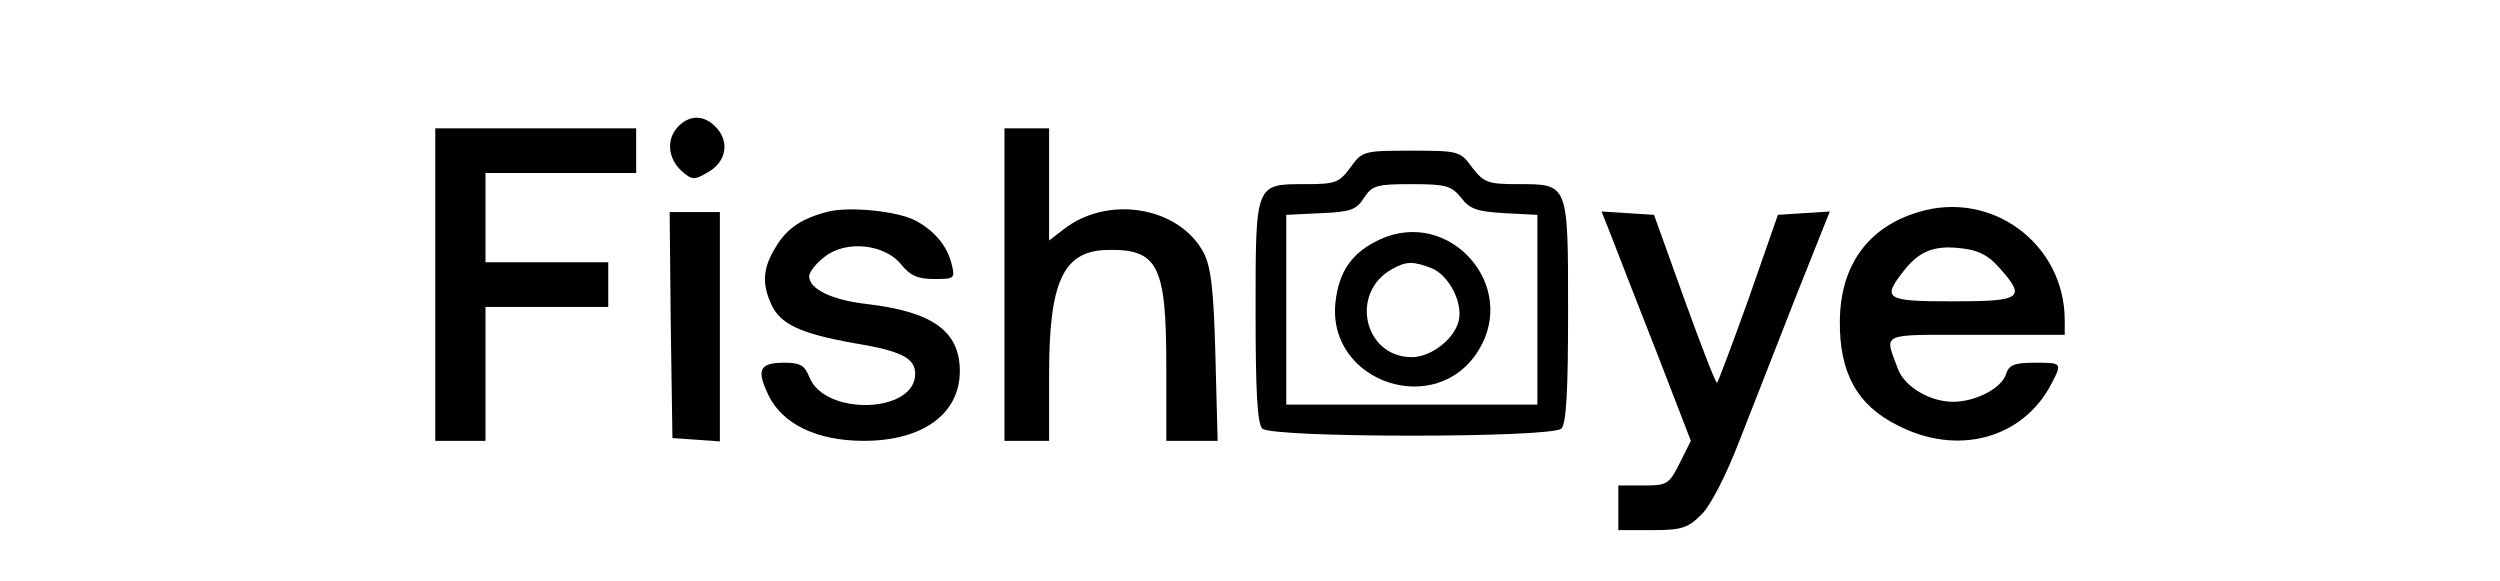
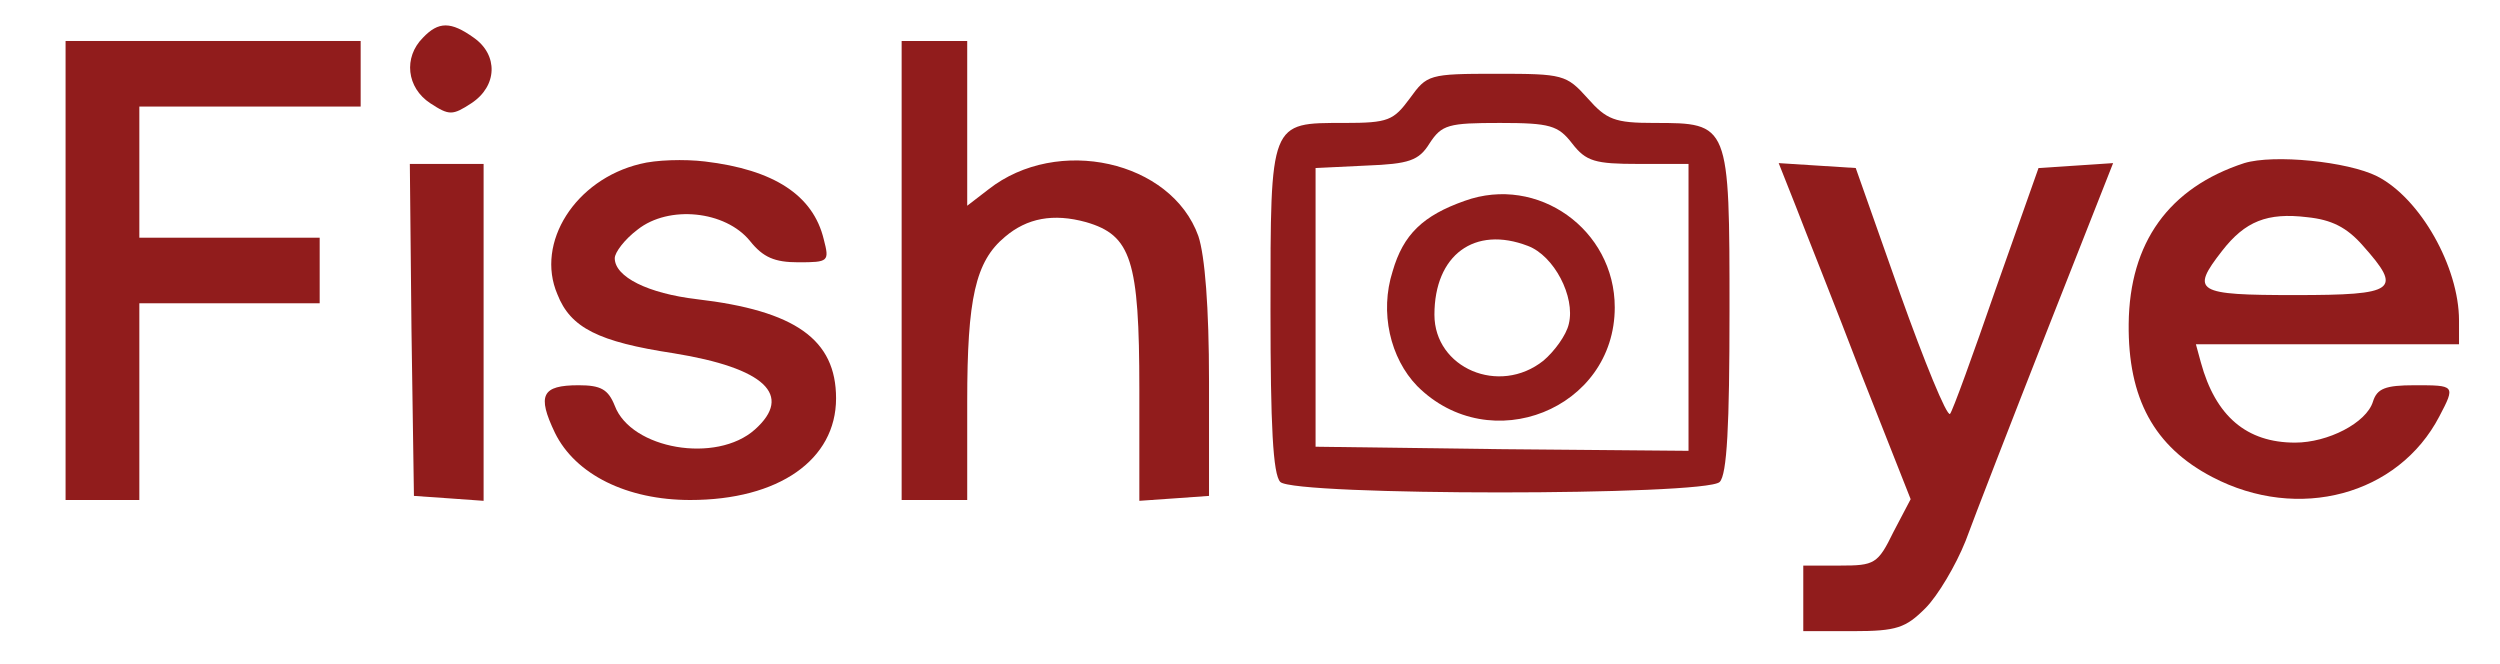
- <svg xmlns="http://www.w3.org/2000/svg" version="1.0" width="448pt" height="104pt" viewBox="0 0 448 104" preserveAspectRatio="xMidYMid meet">
-   <g transform="translate(0,104) scale(0.1,-0.1)" fill="#000000" stroke="none">
-     <path d="M1216 814 c-22 -22 -20 -57 5 -80 19 -17 23 -17 47 -3 33 18 40 54 16 80 -21 23 -47 24 -68 3z" />
-     <path d="M780 530 l0 -280 45 0 45 0 0 120 0 120 110 0 110 0 0 40 0 40 -110 0 -110 0 0 80 0 80 135 0 135 0 0 40 0 40 -180 0 -180 0 0 -280z" />
-     <path d="M1800 530 l0 -280 40 0 40 0 0 120 c0 164 25 219 101 222 94 3 109 -26 109 -207 l0 -135 46 0 46 0 -4 153 c-3 118 -8 159 -21 184 -44 83 -172 104 -251 42 l-26 -20 0 100 0 101 -40 0 -40 0 0 -280z" />
-     <path d="M2420 740 c-20 -27 -26 -30 -80 -30 -91 0 -90 3 -90 -229 0 -140 3 -200 12 -209 17 -17 519 -17 536 0 9 9 12 69 12 209 0 232 1 229 -90 229 -54 0 -61 3 -82 30 -21 29 -24 30 -109 30 -86 0 -88 -1 -109 -30z m198 -54 c16 -21 29 -25 78 -28 l59 -3 0 -170 0 -170 -225 0 -225 0 0 170 0 170 62 3 c52 2 64 6 77 27 15 23 23 25 86 25 61 0 71 -3 88 -24z" />
-     <path d="M2473 611 c-50 -23 -74 -57 -80 -114 -14 -143 182 -208 257 -84 71 116 -53 255 -177 198z m91 -51 c32 -12 58 -62 50 -95 -8 -33 -50 -65 -84 -65 -86 0 -112 116 -35 158 25 14 37 14 69 2z" />
-     <path d="M1485 661 c-48 -12 -75 -30 -95 -64 -23 -37 -25 -65 -8 -102 16 -36 53 -53 149 -70 85 -14 109 -27 109 -55 0 -71 -163 -76 -190 -5 -8 20 -16 25 -44 25 -45 0 -51 -12 -29 -58 25 -52 87 -82 171 -82 105 0 172 48 172 125 0 71 -48 106 -165 120 -64 7 -105 27 -105 50 0 7 12 23 28 35 38 30 107 23 137 -14 16 -20 30 -26 59 -26 37 0 38 1 31 28 -8 32 -31 59 -65 77 -33 17 -117 25 -155 16z" />
-     <path d="M3438 660 c-91 -27 -140 -96 -141 -195 -1 -93 31 -151 103 -187 108 -56 225 -24 276 74 20 38 19 38 -30 38 -36 0 -46 -4 -51 -20 -8 -26 -55 -50 -95 -50 -42 0 -87 27 -99 59 -24 66 -36 61 139 61 l160 0 0 26 c0 137 -131 234 -262 194z m145 -100 c48 -54 41 -60 -83 -60 -121 0 -128 4 -89 54 28 36 55 47 104 41 29 -3 48 -12 68 -35z" />
-     <path d="M1202 458 l3 -203 43 -3 42 -3 0 205 0 206 -45 0 -45 0 2 -202z" />
-     <path d="M2889 613 c10 -26 46 -119 80 -205 l61 -158 -20 -40 c-19 -38 -23 -40 -65 -40 l-45 0 0 -40 0 -40 61 0 c53 0 64 4 88 28 16 15 45 72 68 132 23 58 68 174 101 258 l61 153 -47 -3 -46 -3 -52 -149 c-29 -81 -55 -150 -57 -152 -2 -2 -28 65 -58 148 l-55 153 -47 3 -47 3 19 -48z" />
+ <svg xmlns="http://www.w3.org/2000/svg" version="1.0" width="305pt" height="81pt" viewBox="0 0 305 81" preserveAspectRatio="xMidYMid meet">
+   <g transform="translate(0,81) scale(0.1,-0.1)" fill="#911C1C" stroke="none">
+     <path d="M516 764 c-24 -24 -20 -61 9 -80 23 -15 27 -15 50 0 32 21 33 59 3 80 -28 20 -43 20 -62 0z" />
+     <path d="M80 480 l0 -280 45 0 45 0 0 120 0 120 110 0 110 0 0 40 0 40 -110 0 -110 0 0 80 0 80 135 0 135 0 0 40 0 40 -180 0 -180 0 0 -280z" />
+     <path d="M1100 480 l0 -280 40 0 40 0 0 120 c0 126 10 171 46 201 27 23 59 29 99 18 55 -16 65 -46 65 -204 l0 -136 43 3 42 3 0 140 c0 90 -5 153 -13 177 -33 92 -172 123 -256 57 l-26 -20 0 100 0 101 -40 0 -40 0 0 -280z" />
+     <path d="M1720 690 c-20 -27 -26 -30 -80 -30 -91 0 -90 3 -90 -229 0 -140 3 -200 12 -209 17 -17 519 -17 536 0 9 9 12 69 12 208 0 230 0 230 -92 230 -48 0 -58 4 -81 30 -26 29 -30 30 -111 30 -83 0 -85 -1 -106 -30z m198 -55 c17 -22 28 -25 81 -25 l61 0 0 -175 0 -175 -227 2 -228 3 0 170 0 170 62 3 c52 2 64 6 77 27 15 23 23 25 86 25 61 0 71 -3 88 -25z" />
+     <path d="M1787 565 c-51 -18 -75 -41 -88 -86 -16 -50 -3 -106 30 -140 89 -89 241 -28 241 96 0 95 -94 162 -183 130z m77 -55 c32 -12 58 -62 50 -95 -3 -14 -18 -34 -31 -45 -54 -43 -133 -9 -133 56 0 73 49 109 114 84z" />
+     <path d="M781 610 c-79 -19 -128 -96 -101 -159 16 -41 50 -58 142 -72 111 -18 146 -51 99 -93 -47 -42 -151 -24 -171 29 -8 20 -17 25 -44 25 -45 0 -51 -12 -29 -58 25 -51 88 -82 165 -82 108 0 178 49 178 124 0 72 -50 107 -170 121 -59 7 -100 27 -100 50 0 7 12 23 28 35 38 30 107 23 137 -14 16 -20 30 -26 59 -26 37 0 38 1 31 28 -13 54 -61 85 -145 95 -25 3 -60 2 -79 -3z" />
+     <path d="M2738 611 c-92 -30 -140 -97 -141 -196 -1 -91 31 -150 102 -187 105 -55 227 -22 277 74 20 38 19 38 -30 38 -36 0 -46 -4 -51 -20 -8 -26 -55 -50 -95 -50 -59 0 -97 32 -115 98 l-6 22 160 0 161 0 0 29 c0 65 -47 149 -100 176 -36 18 -126 27 -162 16z m145 -101 c48 -54 41 -60 -83 -60 -121 0 -128 4 -89 54 28 36 55 47 104 41 29 -3 48 -12 68 -35z" />
+     <path d="M502 408 l3 -203 43 -3 42 -3 0 205 0 206 -45 0 -45 0 2 -202z" />
+     <path d="M2191 558 c11 -29 48 -121 80 -205 l60 -152 -21 -40 c-19 -39 -23 -41 -65 -41 l-45 0 0 -40 0 -40 61 0 c53 0 64 4 88 28 15 15 37 52 49 82 11 30 56 146 100 258 l80 203 -45 -3 -46 -3 -52 -147 c-28 -81 -53 -150 -56 -153 -4 -3 -31 63 -61 147 l-54 153 -47 3 -47 3 21 -53z" />
  </g>
</svg>
